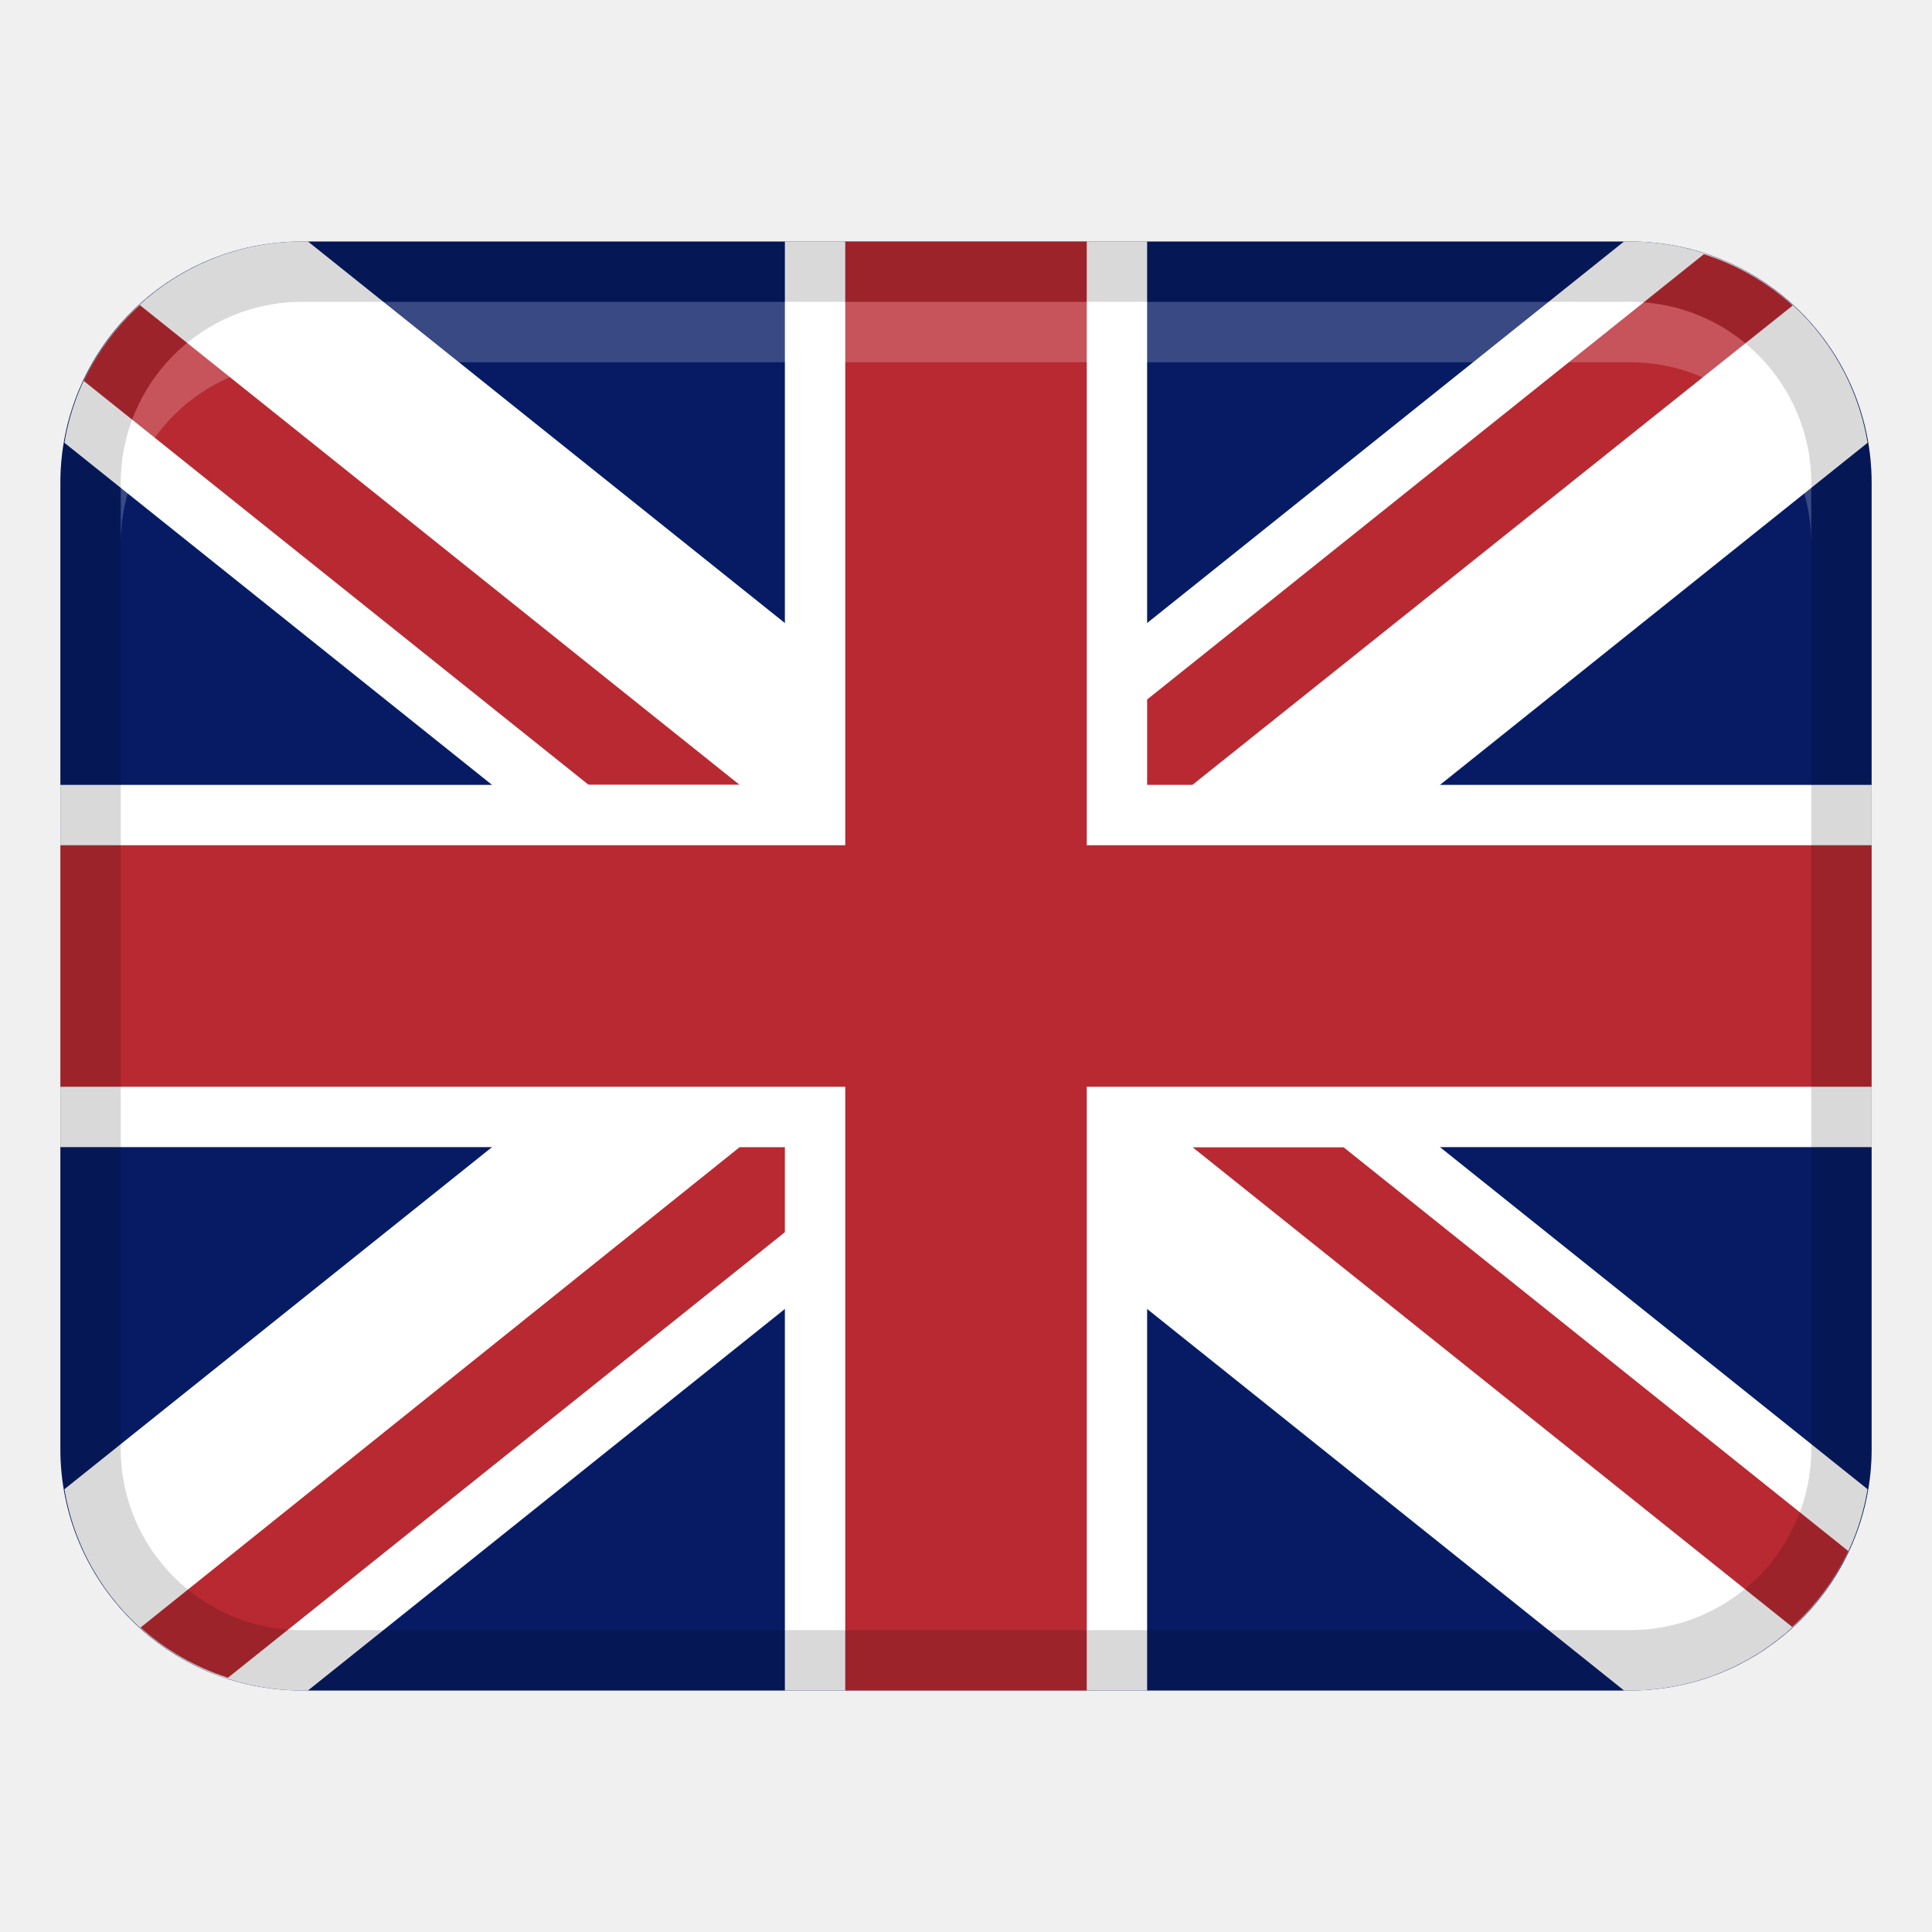
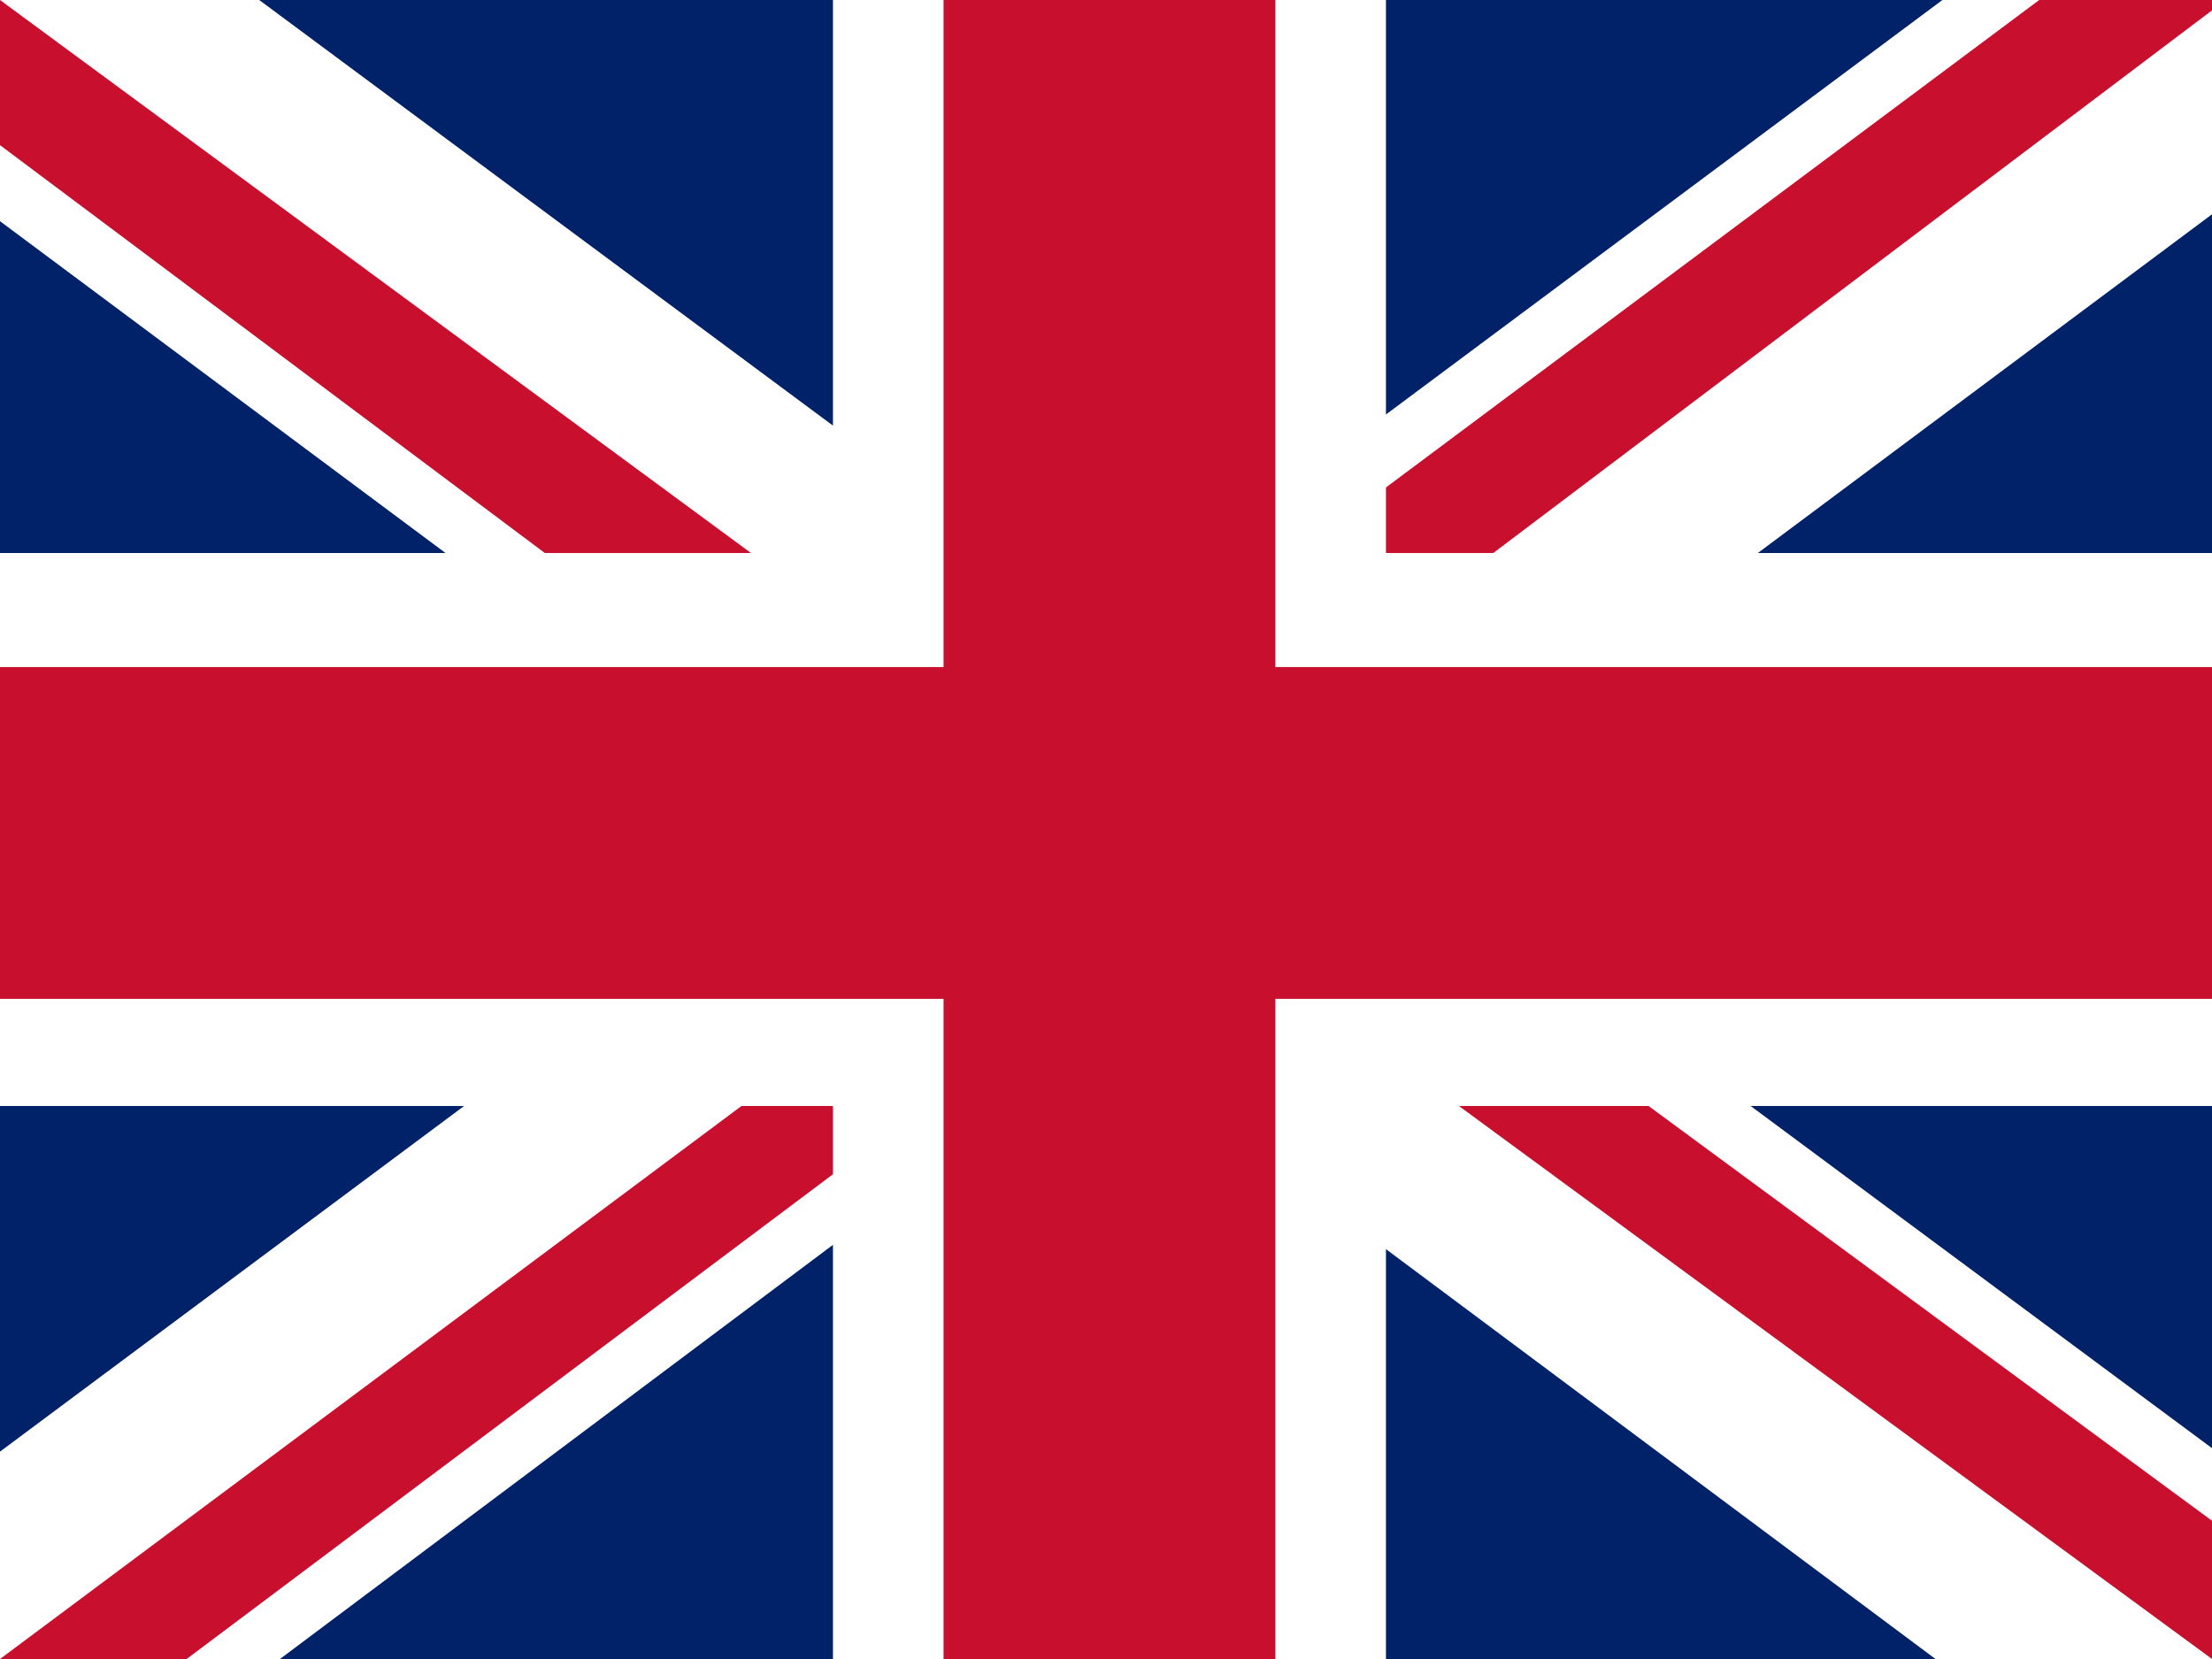
- <svg xmlns="http://www.w3.org/2000/svg" viewBox="0 0 32 32">
-   <rect width="30" height="24" x="1" y="4" fill="#071b65" rx="4" ry="4" />
-   <path fill="#fff" d="M5.101 4H5a3.992 3.992 0 0 0-3.933 3.334L26.899 28H27a3.992 3.992 0 0 0 3.933-3.334L5.101 4Z" />
-   <path fill="#b92932" d="M22.25 19h-2.5l9.934 7.947c.387-.353.704-.777.929-1.257l-8.363-6.691ZM1.387 6.309 9.75 13h2.5L2.316 5.053a3.996 3.996 0 0 0-.929 1.257Z" />
-   <path fill="#fff" d="M5 28h.101L30.933 7.334A3.991 3.991 0 0 0 27 4h-.101L1.067 24.666A3.991 3.991 0 0 0 5 28Z" />
-   <path fill="#fff" d="M13 4h6v24h-6z" />
-   <path fill="#fff" d="M1 13h30v6H1z" />
-   <path fill="#b92932" d="M14 4h4v24h-4z" />
-   <path fill="#b92932" d="M31 14v4H1v-4zM28.222 4.21 19 11.586V13h.75l9.943-7.94a3.98 3.98 0 0 0-1.471-.85ZM2.328 26.957a3.98 3.98 0 0 0 1.447.832L13 20.409v-1.408h-.75l-9.922 7.956Z" />
-   <path d="M27 4H5a4 4 0 0 0-4 4v16a4 4 0 0 0 4 4h22a4 4 0 0 0 4-4V8a4 4 0 0 0-4-4Zm3 20c0 1.654-1.346 3-3 3H5c-1.654 0-3-1.346-3-3V8c0-1.654 1.346-3 3-3h22c1.654 0 3 1.346 3 3v16Z" opacity=".15" />
-   <path fill="#fff" d="M27 5H5a3 3 0 0 0-3 3v1a3 3 0 0 1 3-3h22a3 3 0 0 1 3 3V8a3 3 0 0 0-3-3Z" opacity=".2" />
+ <svg xmlns="http://www.w3.org/2000/svg" id="flag-icons-gb" viewBox="0 0 640 480">
+   <path fill="#012169" d="M0 0h640v480H0z" />
+   <path fill="#FFF" d="m75 0 244 181L562 0h78v62L400 241l240 178v61h-80L320 301 81 480H0v-60l239-178L0 64V0z" />
+   <path fill="#C8102E" d="m424 281 216 159v40L369 281zm-184 20 6 35L54 480H0zM640 0v3L391 191l2-44L590 0zM0 0l239 176h-60L0 42z" />
+   <path fill="#FFF" d="M241 0v480h160V0zM0 160v160h640V160z" />
+   <path fill="#C8102E" d="M0 193v96h640v-96zM273 0v480h96V0z" />
</svg>
